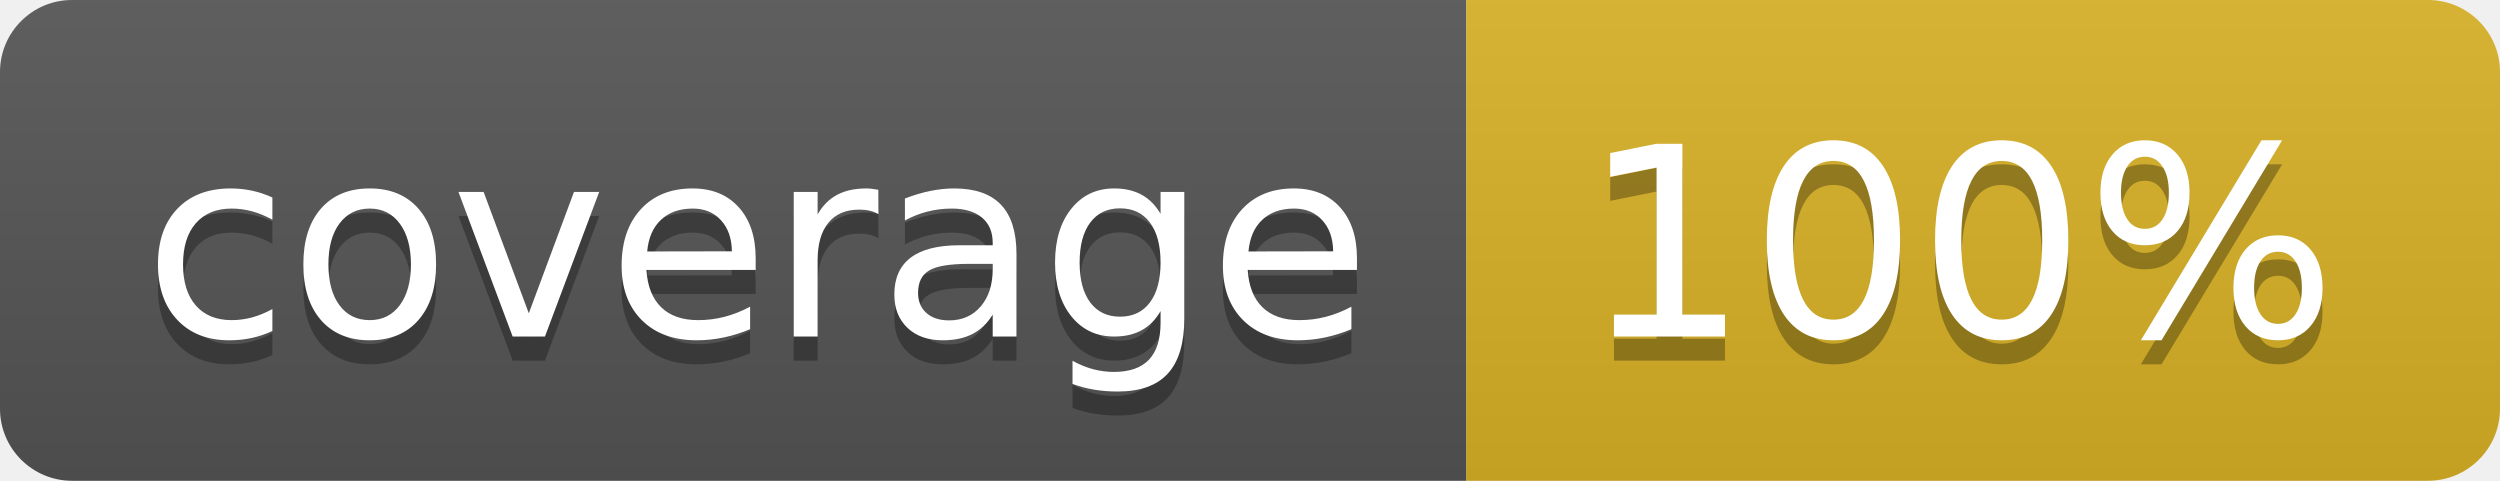
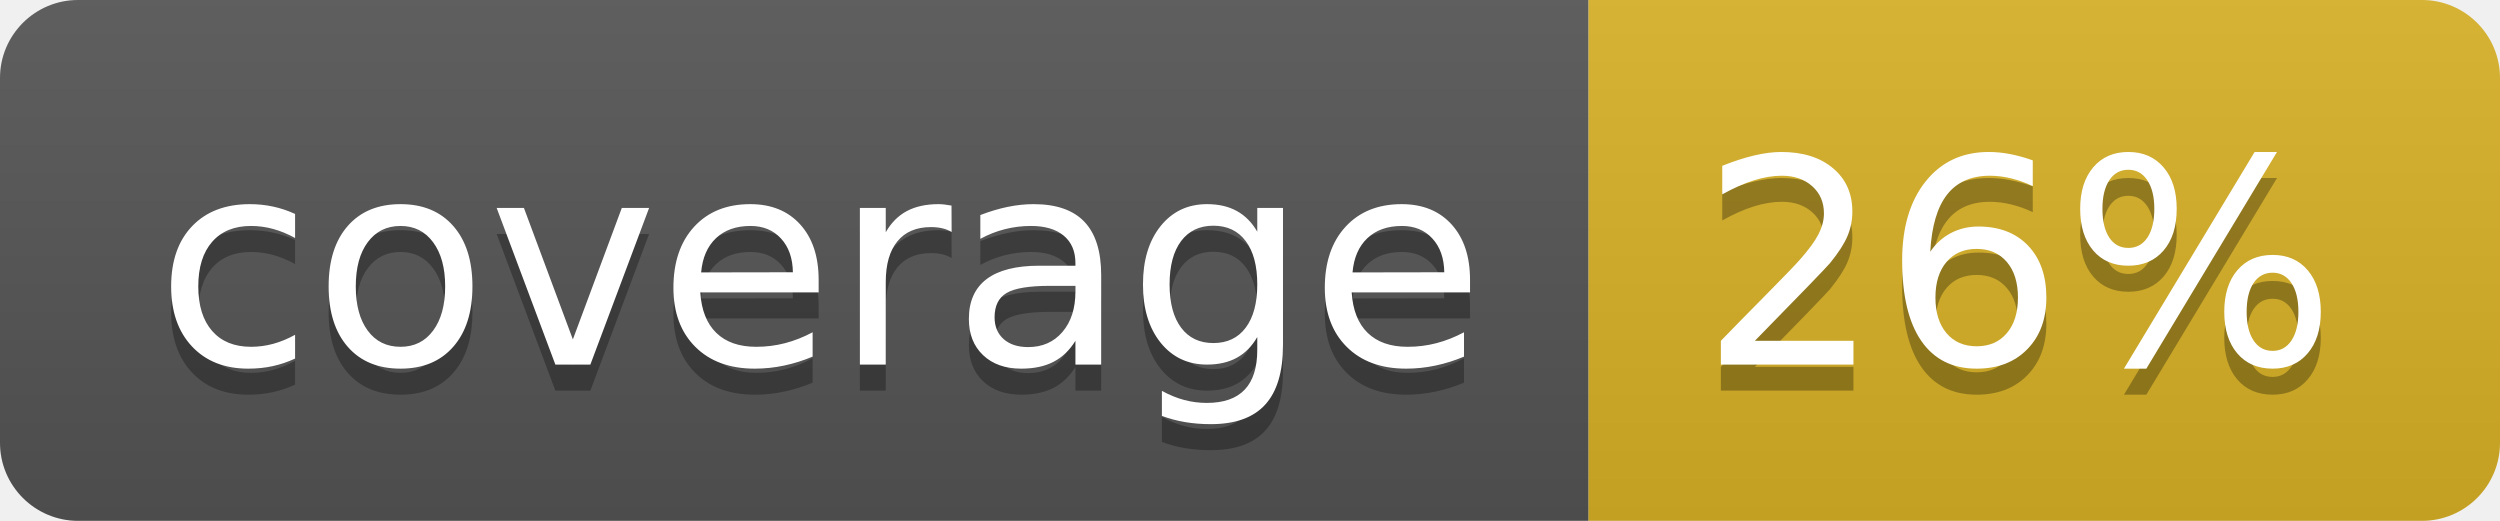
- <svg xmlns="http://www.w3.org/2000/svg" width="104" height="20">
+ <svg xmlns="http://www.w3.org/2000/svg" width="96" height="20">
  <linearGradient id="b" x2="0" y2="100%">
    <stop offset="0" stop-color="#bbb" stop-opacity=".1" />
    <stop offset="1" stop-opacity=".1" />
  </linearGradient>
  <clipPath id="a">
-     <rect width="104" height="20" rx="3" fill="#fff" />
+     <rect width="96" height="20" rx="3" fill="#fff" />
  </clipPath>
  <g clip-path="url(#a)">
    <path fill="#555" d="M0 0h61v20H0z" />
-     <path fill="#D9B226" d="M61 0h43v20H61z" />
-     <path fill="url(#b)" d="M0 0h104v20H0z" />
+     <path fill="#D9B226" d="M61 0h35v20H61z" />
+     <path fill="url(#b)" d="M0 0h96v20H0z" />
  </g>
  <g fill="#fff" text-anchor="middle" font-family="DejaVu Sans,Verdana,Geneva,sans-serif" font-size="110">
    <text x="315" y="150" fill="#010101" fill-opacity=".3" transform="scale(.1)" textLength="510">coverage</text>
    <text x="315" y="140" transform="scale(.1)" textLength="510">coverage</text>
-     <text x="815" y="150" fill="#010101" fill-opacity=".3" transform="scale(.1)" textLength="330">100%</text>
-     <text x="815" y="140" transform="scale(.1)" textLength="330">100%</text>
+     <text x="775" y="150" fill="#010101" fill-opacity=".3" transform="scale(.1)" textLength="250">26%</text>
+     <text x="775" y="140" transform="scale(.1)" textLength="250">26%</text>
  </g>
</svg>
